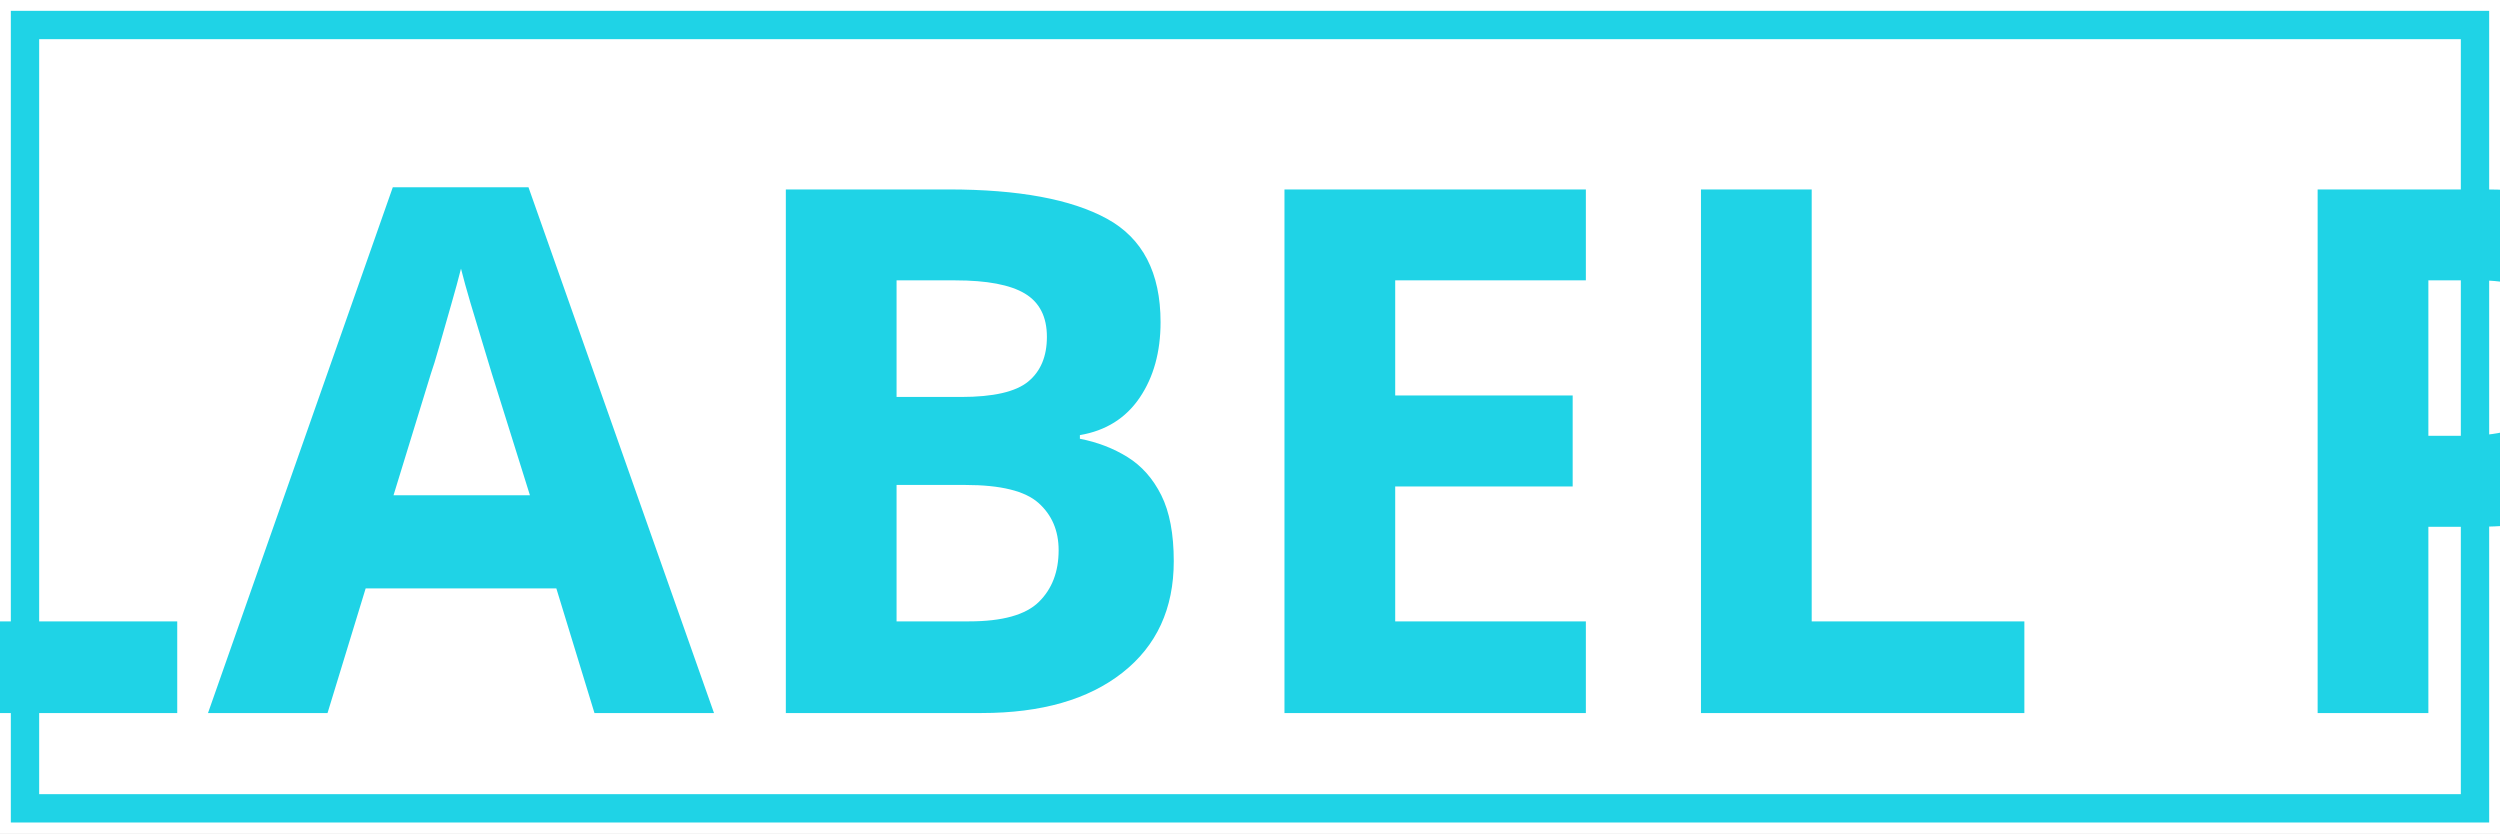
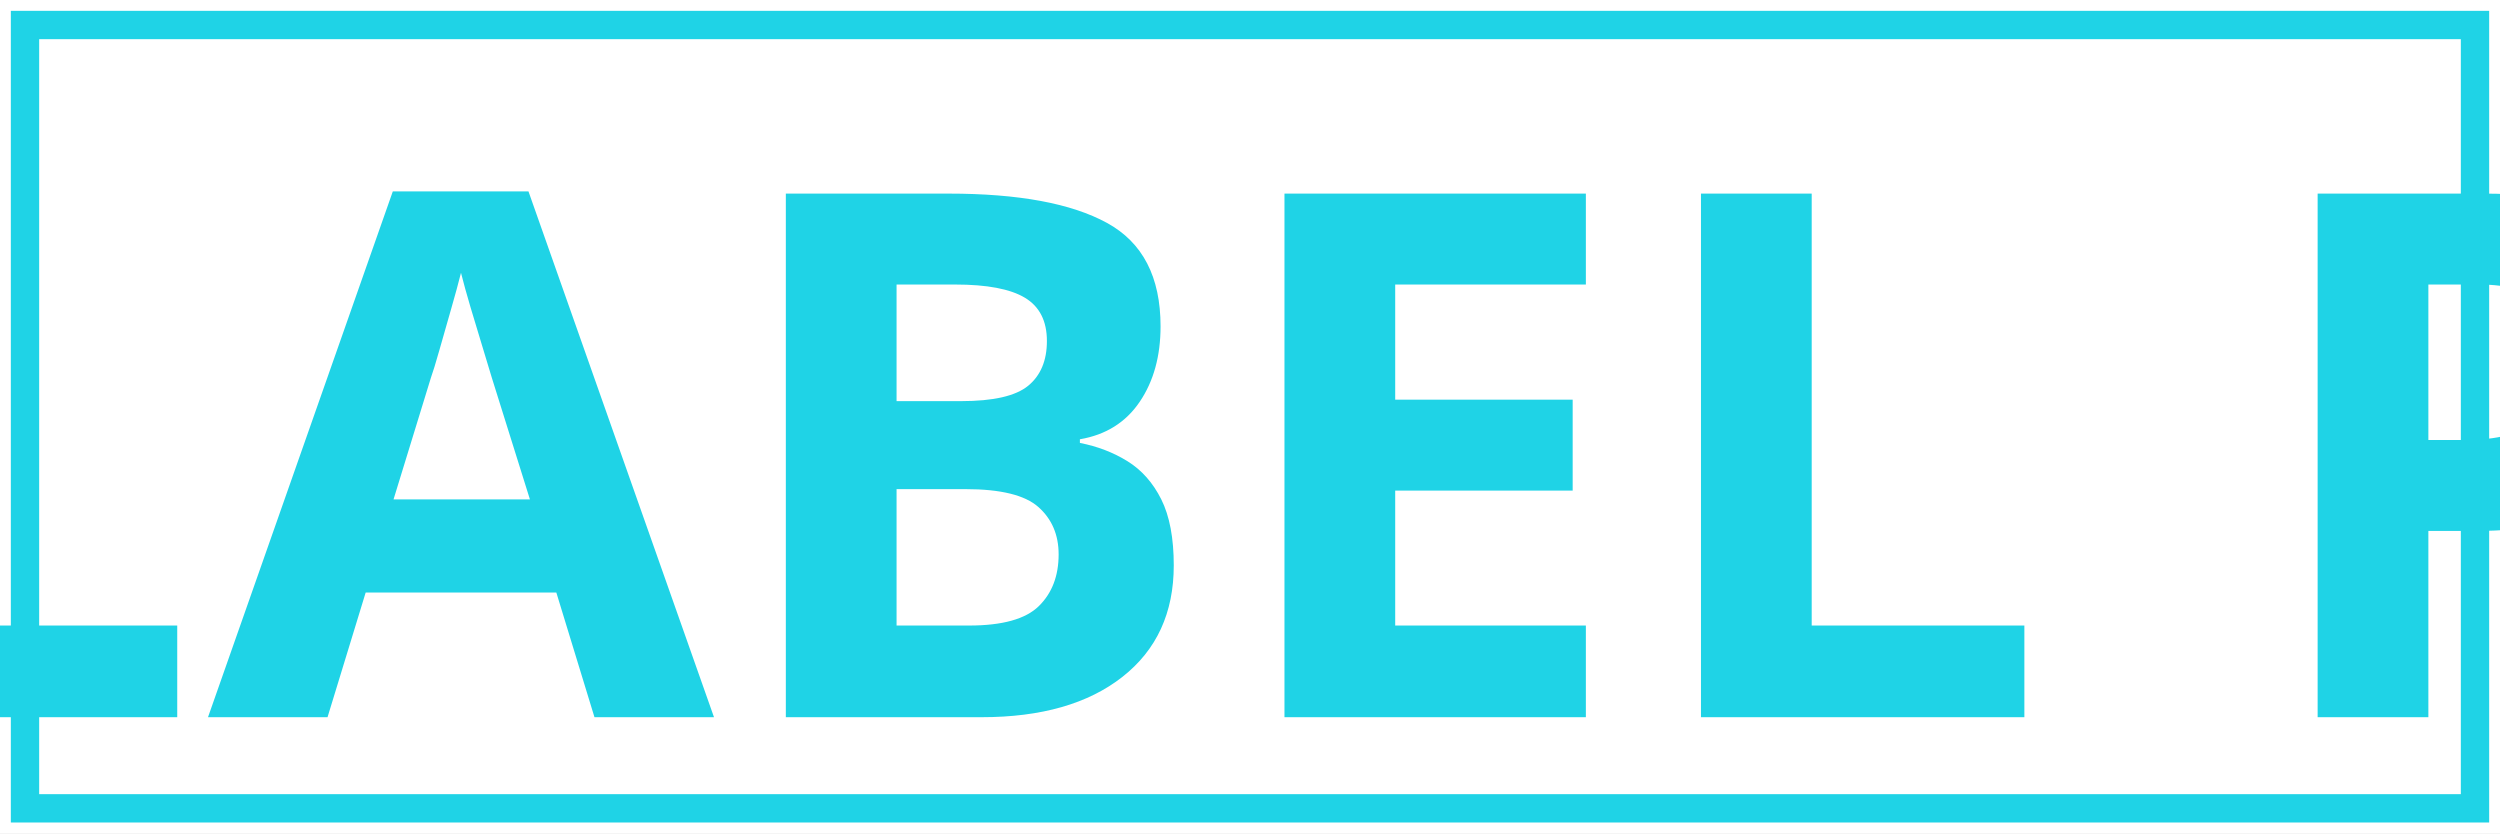
<svg xmlns="http://www.w3.org/2000/svg" viewBox="0 0 3000 1000">
  <rect width="3000" height="1000" fill="#ffffff" />
  <rect x="30" y="30" width="2940" height="940" fill="none" stroke="#1FD3E6" stroke-width="34" />
-   <text x="1500" y="545" text-anchor="middle" dominant-baseline="middle" font-family="Impact, Arial Black, sans-serif" font-weight="900" font-size="880" fill="#1FD3E6" letter-spacing="7">
+   <text x="1500" y="550" text-anchor="middle" dominant-baseline="middle" font-family="Impact, Arial Black, sans-serif" font-weight="900" font-size="880" fill="#1FD3E6" letter-spacing="7">
    LABEL P
  </text>
</svg>
